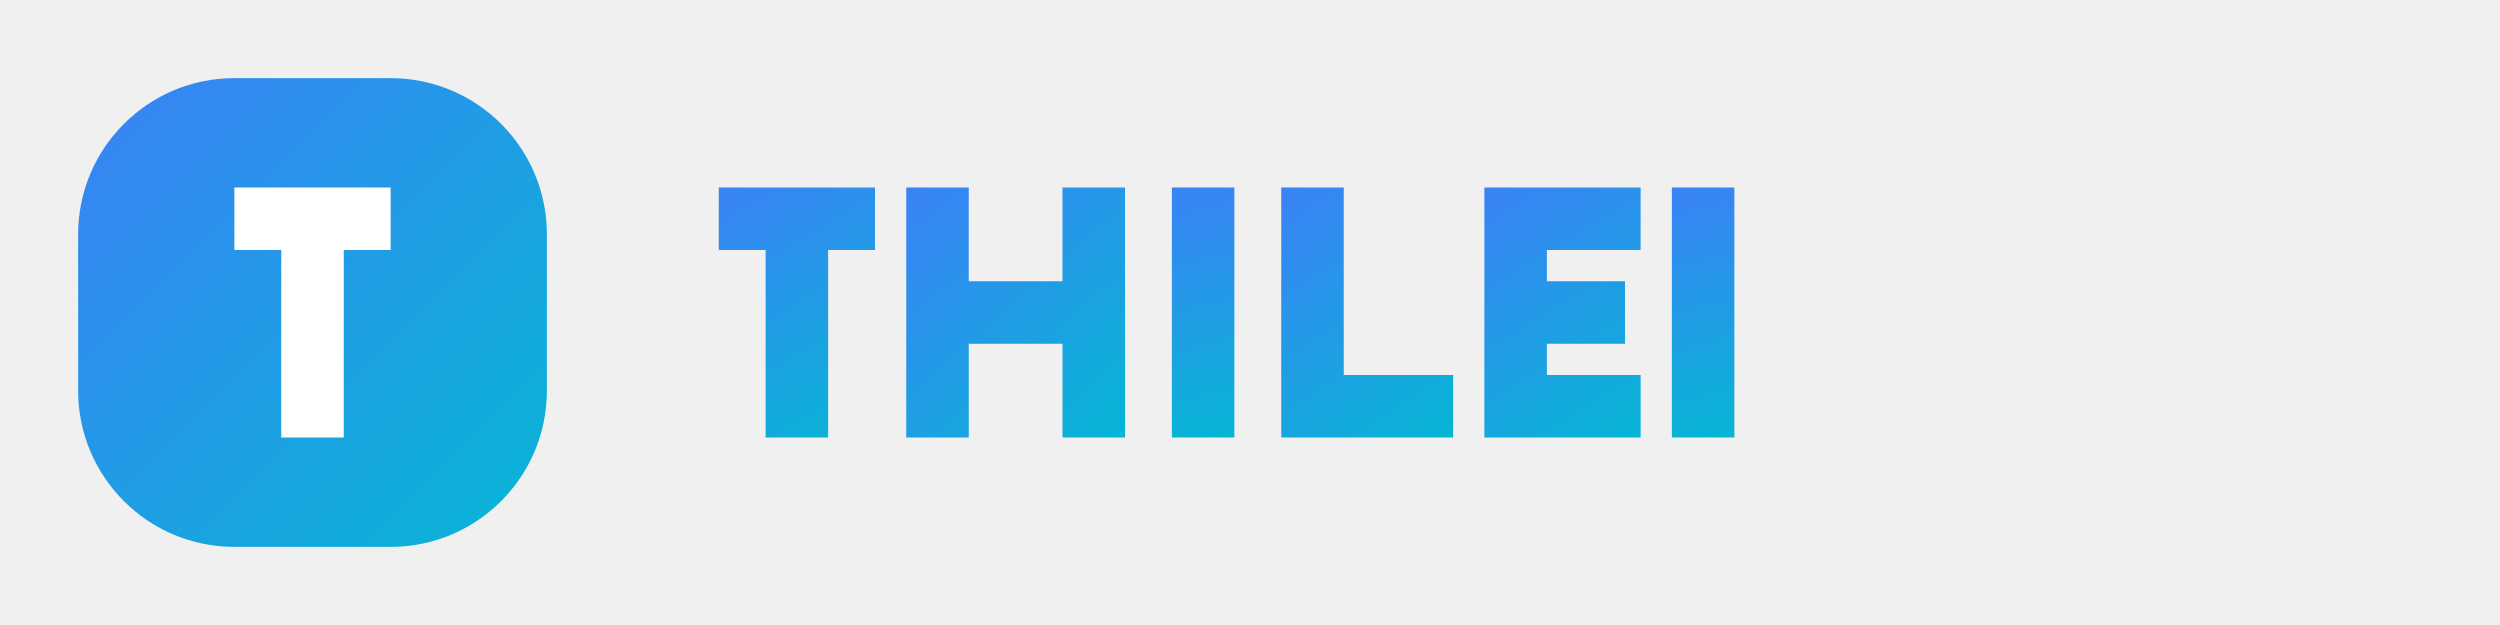
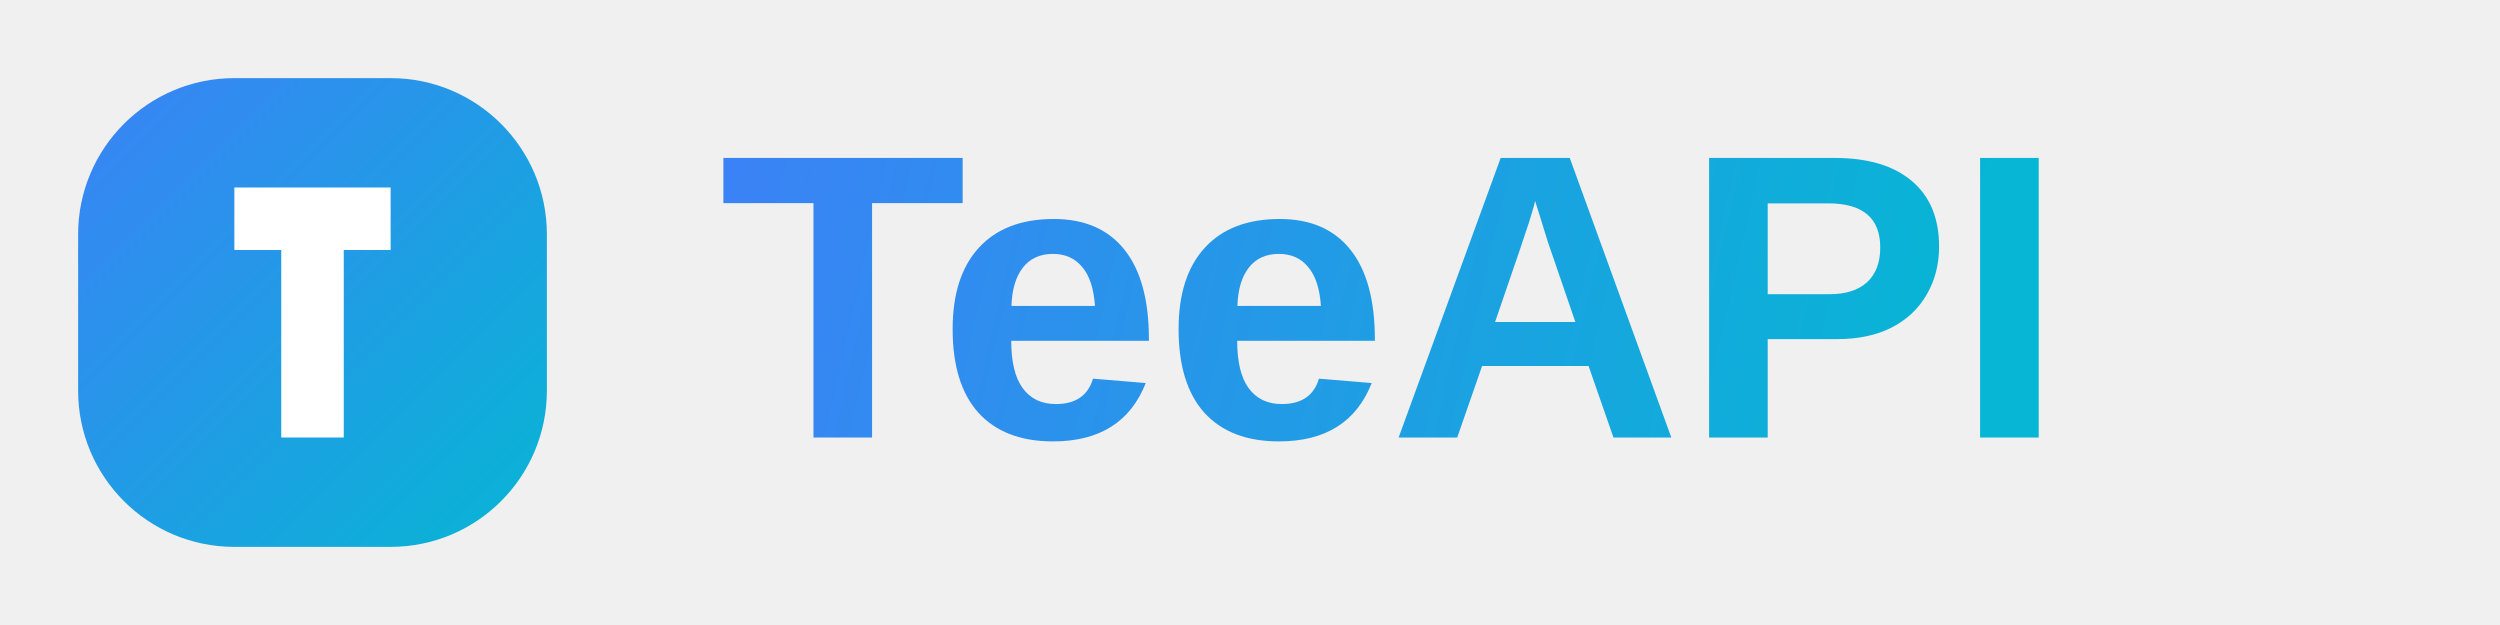
<svg xmlns="http://www.w3.org/2000/svg" width="160" height="40" viewBox="0 0 160 40" fill="none">
  <path d="M15 5H25C30.523 5 35 9.477 35 15V25C35 30.523 30.523 35 25 35H15C9.477 35 5 30.523 5 25V15C5 9.477 9.477 5 15 5Z" fill="url(#paint0_linear)" />
  <path d="M15 12H25V16H22V28H18V16H15V12Z" fill="white" />
-   <path d="M46 12H56V16H53V28H49V16H46V12Z" fill="url(#paint1_linear)" />
-   <path d="M58 12H62V18H68V12H72V28H68V22H62V28H58V12Z" fill="url(#paint2_linear)" />
-   <path d="M75 12H79V28H75V12Z" fill="url(#paint3_linear)" />
-   <path d="M82 12H86V24H93V28H82V12Z" fill="url(#paint4_linear)" />
-   <path d="M95 12H105V16H99V18H104V22H99V24H105V28H95V12Z" fill="url(#paint5_linear)" />
-   <path d="M107 12H111V28H107V12Z" fill="url(#paint6_linear)" />
+   <text x="46" y="28" font-family="Arial, sans-serif" font-weight="bold" font-size="26" fill="url(#paint1_linear)">TeeAPI</text>
  <defs>
    <linearGradient id="paint0_linear" x1="5" y1="5" x2="35" y2="35" gradientUnits="userSpaceOnUse">
      <stop stop-color="#3B82F6" />
      <stop offset="1" stop-color="#06B6D4" />
    </linearGradient>
-     <linearGradient id="paint1_linear" x1="46" y1="12" x2="56" y2="28" gradientUnits="userSpaceOnUse">
-       <stop stop-color="#3B82F6" />
-       <stop offset="1" stop-color="#06B6D4" />
-     </linearGradient>
-     <linearGradient id="paint2_linear" x1="58" y1="12" x2="72" y2="28" gradientUnits="userSpaceOnUse">
-       <stop stop-color="#3B82F6" />
-       <stop offset="1" stop-color="#06B6D4" />
-     </linearGradient>
-     <linearGradient id="paint3_linear" x1="75" y1="12" x2="79" y2="28" gradientUnits="userSpaceOnUse">
-       <stop stop-color="#3B82F6" />
-       <stop offset="1" stop-color="#06B6D4" />
-     </linearGradient>
-     <linearGradient id="paint4_linear" x1="82" y1="12" x2="93" y2="28" gradientUnits="userSpaceOnUse">
-       <stop stop-color="#3B82F6" />
-       <stop offset="1" stop-color="#06B6D4" />
-     </linearGradient>
-     <linearGradient id="paint5_linear" x1="95" y1="12" x2="105" y2="28" gradientUnits="userSpaceOnUse">
-       <stop stop-color="#3B82F6" />
-       <stop offset="1" stop-color="#06B6D4" />
-     </linearGradient>
-     <linearGradient id="paint6_linear" x1="107" y1="12" x2="111" y2="28" gradientUnits="userSpaceOnUse">
+     <linearGradient id="paint1_linear" x1="46" y1="12" x2="125" y2="30" gradientUnits="userSpaceOnUse">
      <stop stop-color="#3B82F6" />
      <stop offset="1" stop-color="#06B6D4" />
    </linearGradient>
  </defs>
</svg>
